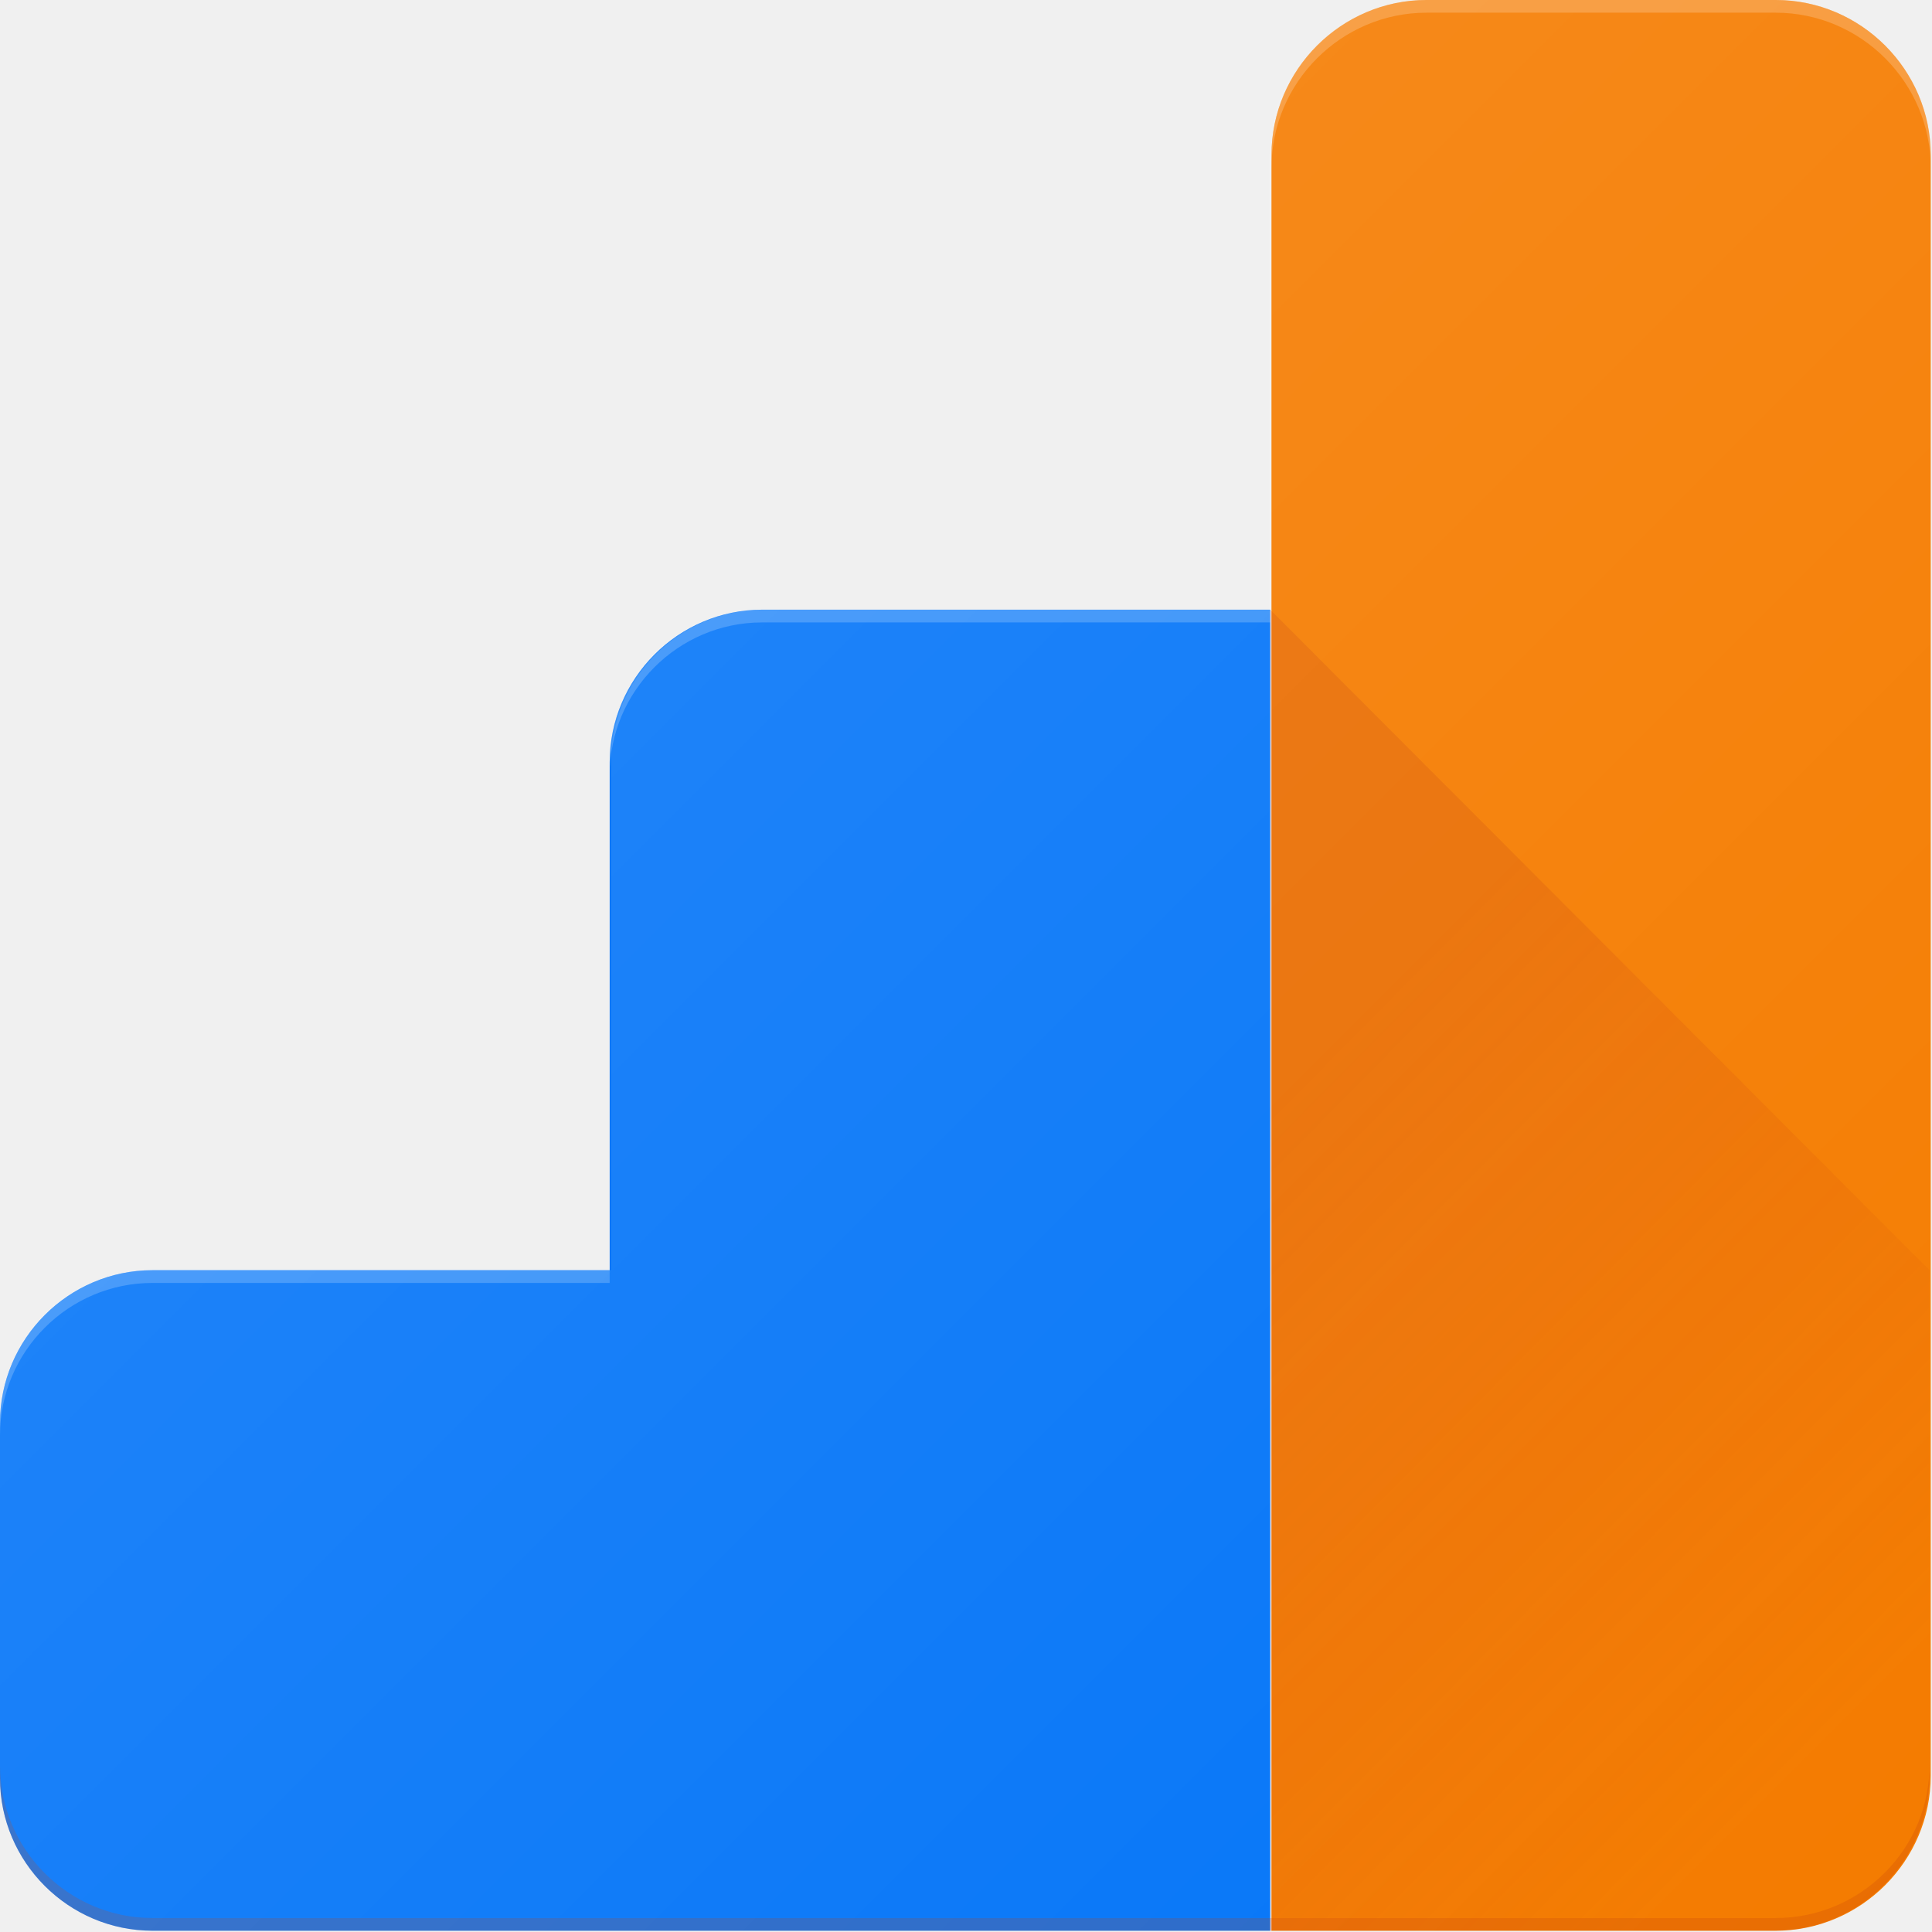
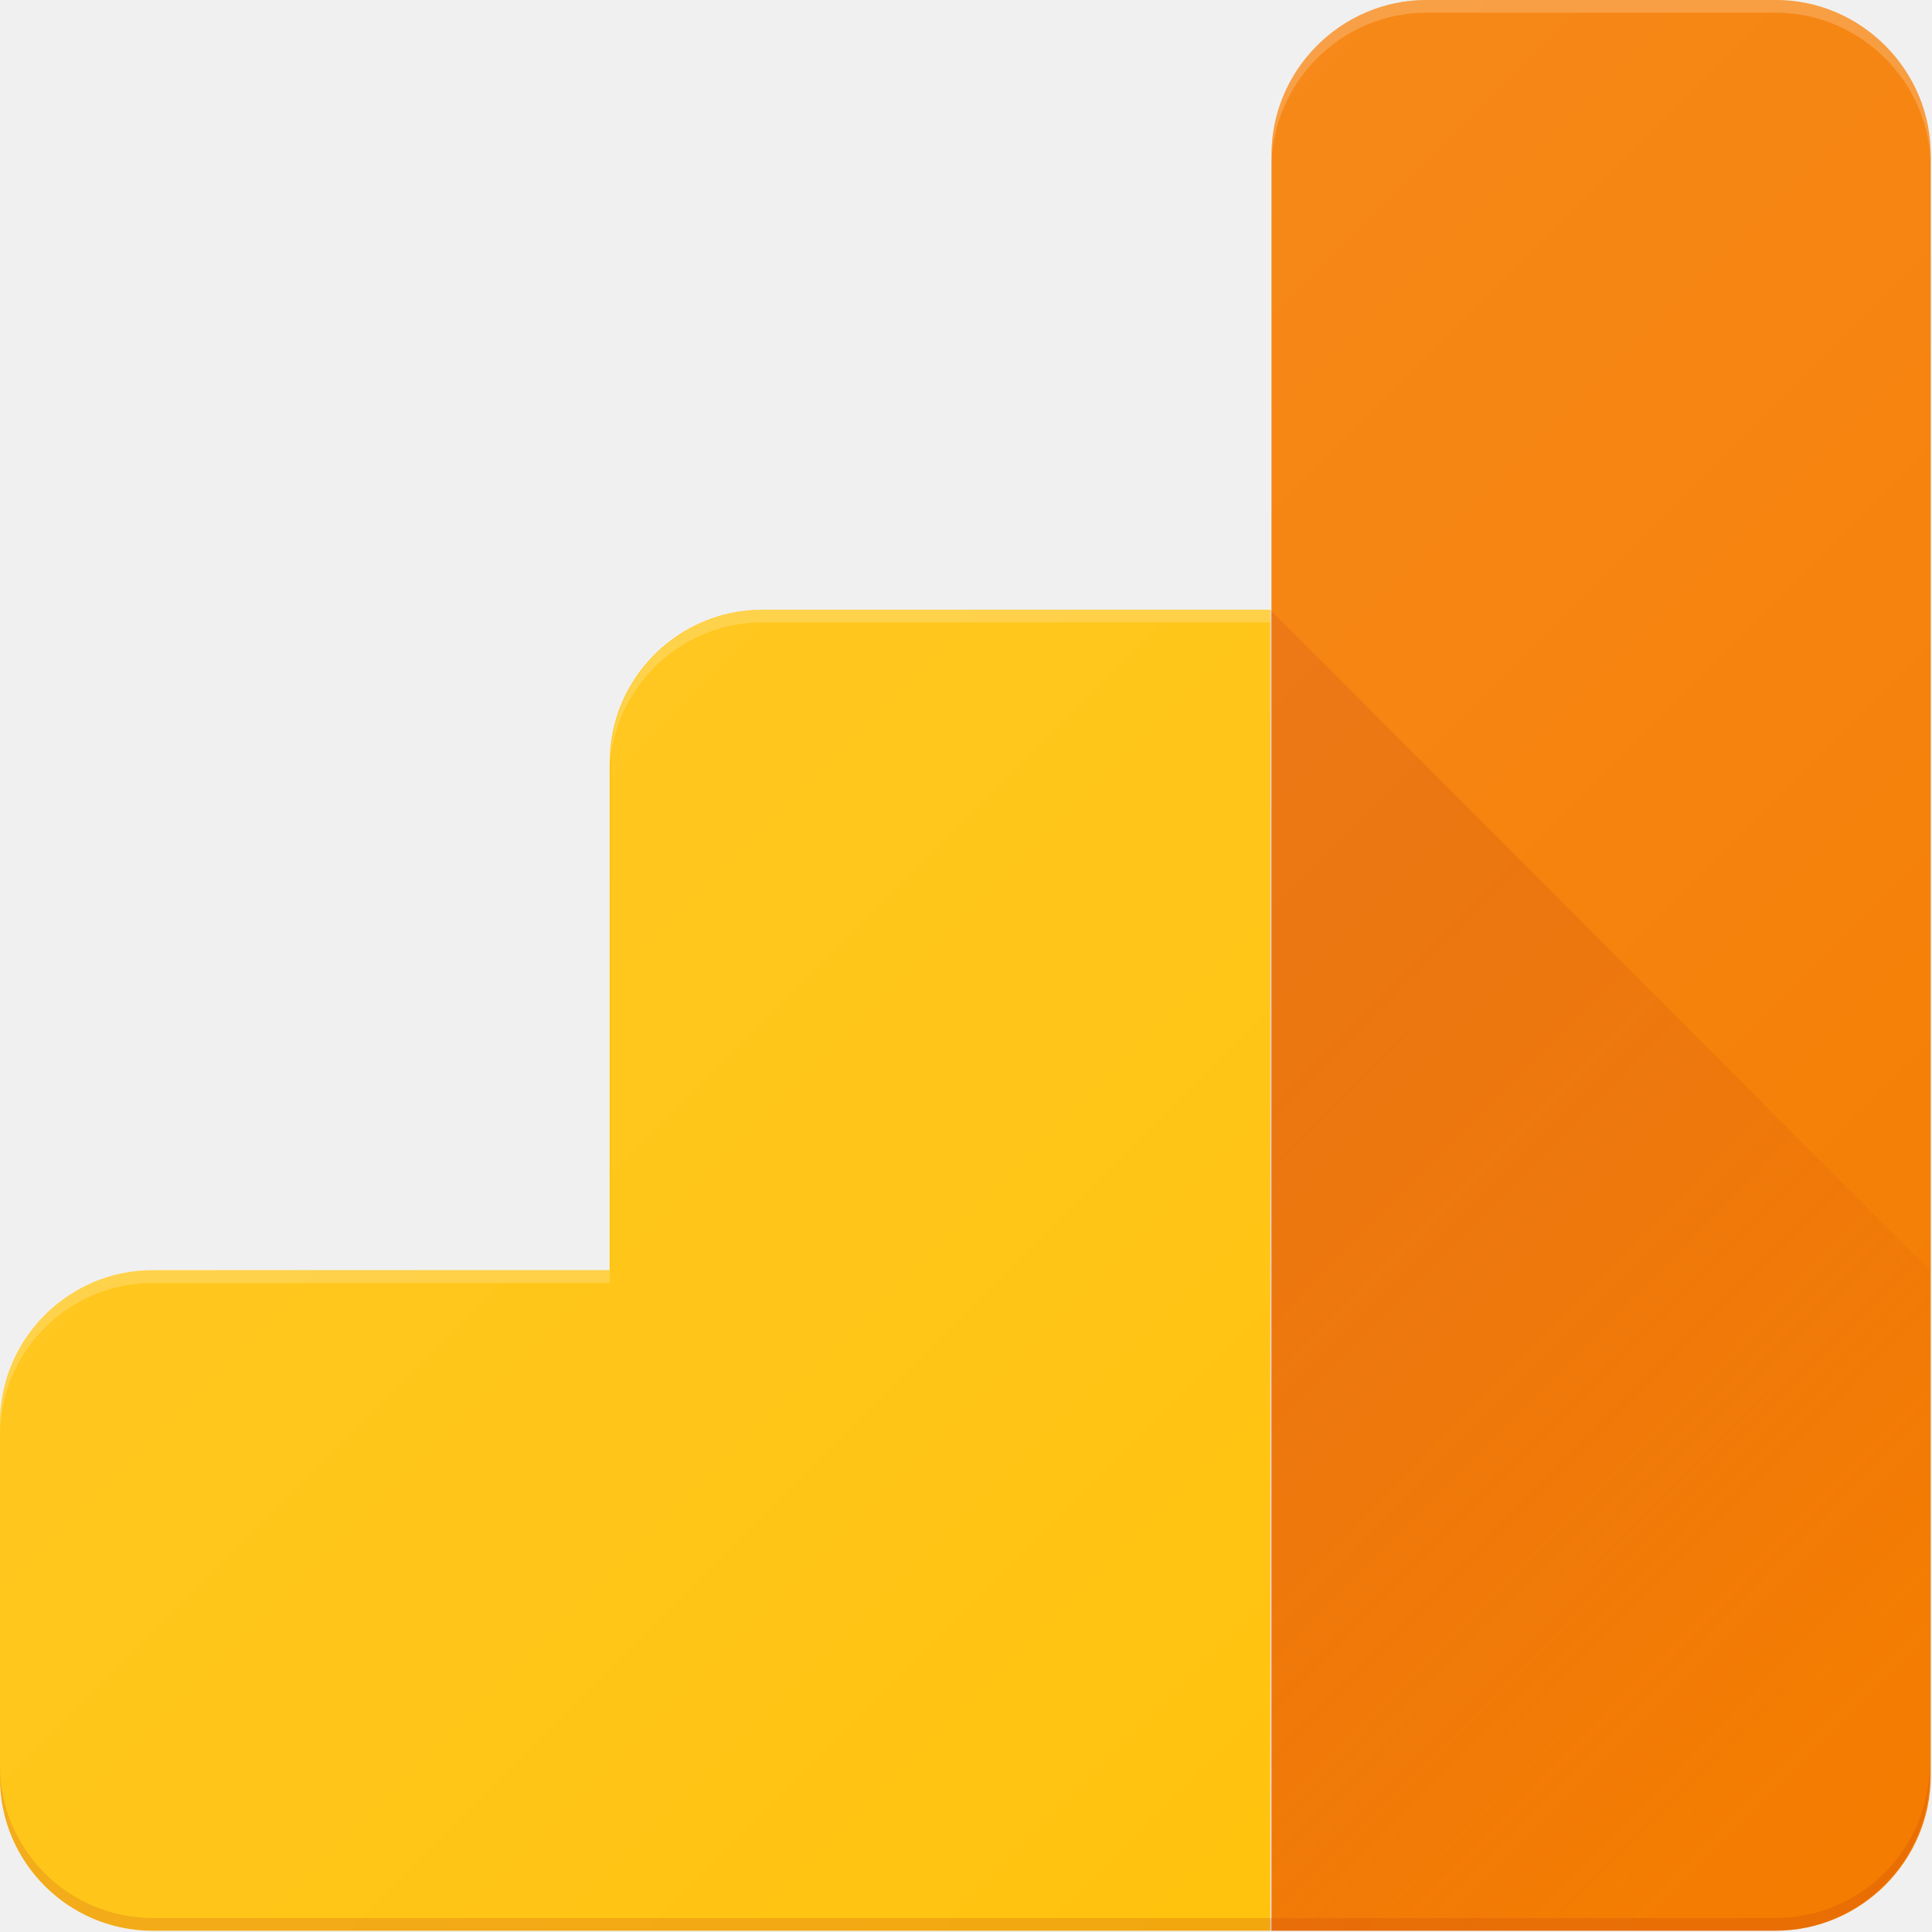
<svg xmlns="http://www.w3.org/2000/svg" width="46px" height="46px" viewBox="0 0 42 42" version="1.1">
  <defs>
    <linearGradient x1="0%" y1="50%" x2="100%" y2="50%" id="linearGradient-1">
      <stop stop-color="#FFFFFF" stop-opacity="0.1" offset="0%" />
      <stop stop-color="#FFFFFF" stop-opacity="0" offset="100%" />
    </linearGradient>
    <linearGradient x1="25.192%" y1="25.24%" x2="60.753%" y2="96.5%" id="linearGradient-2">
      <stop stop-color="#BF360C" stop-opacity="0.2" offset="0%" />
      <stop stop-color="#BF360C" stop-opacity="0.02" offset="100%" />
    </linearGradient>
    <linearGradient x1="33.532%" y1="33.573%" x2="98.22%" y2="98.261%" id="linearGradient-3">
      <stop stop-color="#FFFFFF" stop-opacity="0.1" offset="0%" />
      <stop stop-color="#FFFFFF" stop-opacity="0" offset="100%" />
    </linearGradient>
  </defs>
  <g id="🧠-Symbols" stroke="none" stroke-width="1" fill="none" fill-rule="evenodd">
    <g id="UI/Logo/Brand/Default/Analytics" fill-rule="nonzero">
      <g id="google-analytics-3">
        <path d="M38.604,0 L30.955,0 C29.105,0 27.586,1.519 27.586,3.369 L27.586,13.254 L16.513,13.254 C14.718,13.254 13.254,14.718 13.254,16.54 L13.254,27.613 L3.286,27.613 C1.464,27.613 0,29.077 0,30.899 L0,38.631 C0,40.454 1.464,41.917 3.286,41.972 L38.631,41.972 C40.481,41.972 42,40.454 42,38.604 L42,3.369 C41.972,1.519 40.454,0 38.604,0 Z" id="Path" fill="url(#linearGradient-1)" />
        <path d="M38.604,0 L30.955,0 C29.105,0 27.586,1.519 27.586,3.369 L27.586,13.254 L16.513,13.254 C14.718,13.254 13.254,14.718 13.254,16.54 L13.254,27.613 L3.286,27.613 C1.464,27.613 0,29.077 0,30.899 L0,38.631 C0,40.454 1.464,41.917 3.286,41.972 L38.631,41.972 C40.481,41.972 42,40.454 42,38.604 L42,3.369 C41.972,1.519 40.454,0 38.604,0 Z" id="Path" fill="url(#linearGradient-1)" />
        <g id="Group">
          <path d="M38.604,0 L31.01,0 C29.16,0 27.641,1.519 27.641,3.369 L27.641,41.972 L38.604,41.972 C40.454,41.972 41.972,40.454 41.972,38.604 L41.972,3.369 C41.972,1.519 40.454,0 38.604,0 Z" id="Path" fill="#F57C00" />
-           <path d="M13.254,16.568 L13.254,27.613 L3.314,27.613 C1.491,27.613 0,29.105 0,30.927 L0,38.659 C0,40.481 1.491,41.972 3.314,41.972 L27.613,41.972 L27.613,13.254 L16.568,13.254 C14.746,13.254 13.254,14.746 13.254,16.568 Z" id="Path" fill="#0475f8" />
+           <path d="M13.254,16.568 L13.254,27.613 L3.314,27.613 C1.491,27.613 0,29.105 0,30.927 L0,38.659 C0,40.481 1.491,41.972 3.314,41.972 L27.613,41.972 L27.613,13.254 L16.568,13.254 C14.746,13.254 13.254,14.746 13.254,16.568 Z" id="Path" fill="#FFC107" />
        </g>
        <path d="M27.613,13.254 L27.613,41.972 L38.576,41.972 C40.426,41.972 41.945,40.454 41.945,38.604 L41.945,27.613 L27.613,13.254 Z" id="Path" fill="url(#linearGradient-2)" />
        <path d="M16.568,13.531 L27.613,13.531 L27.613,13.254 L16.568,13.254 C14.746,13.254 13.254,14.746 13.254,16.568 L13.254,16.844 C13.254,15.022 14.746,13.531 16.568,13.531 Z" id="Path" fill="#FFFFFF" opacity="0.2" />
        <path d="M3.314,27.89 L13.254,27.89 L13.254,27.613 L3.314,27.613 C1.491,27.613 0,29.105 0,30.927 L0,31.203 C0,29.381 1.491,27.89 3.314,27.89 Z" id="Path" fill="#FFFFFF" opacity="0.2" />
        <path d="M38.604,0 L31.01,0 C29.16,0 27.641,1.519 27.641,3.369 L27.641,3.645 C27.641,1.795 29.16,0.276 31.01,0.276 L38.604,0.276 C40.454,0.276 41.972,1.795 41.972,3.645 L41.972,3.369 C41.972,1.519 40.454,0 38.604,0 Z" id="Path" fill="#FFFFFF" opacity="0.2" />
        <path d="M38.604,41.696 L3.314,41.696 C1.491,41.696 0,40.205 0,38.383 L0,38.659 C0,40.481 1.491,41.972 3.314,41.972 L38.576,41.972 C40.426,41.972 41.945,40.454 41.945,38.604 L41.945,38.327 C41.972,40.178 40.454,41.696 38.604,41.696 Z" id="Path" fill="#BF360C" opacity="0.2" />
        <path d="M38.604,0 L31.01,0 C29.16,0 27.641,1.519 27.641,3.369 L27.641,13.254 L16.596,13.254 C14.773,13.254 13.282,14.746 13.282,16.568 L13.282,27.613 L3.314,27.613 C1.491,27.613 0,29.105 0,30.927 L0,38.659 C0,40.481 1.491,41.972 3.314,41.972 L38.604,41.972 C40.454,41.972 41.972,40.454 41.972,38.604 L41.972,3.369 C41.972,1.519 40.454,0 38.604,0 Z" id="Path" fill="url(#linearGradient-3)" />
      </g>
    </g>
  </g>
</svg>
